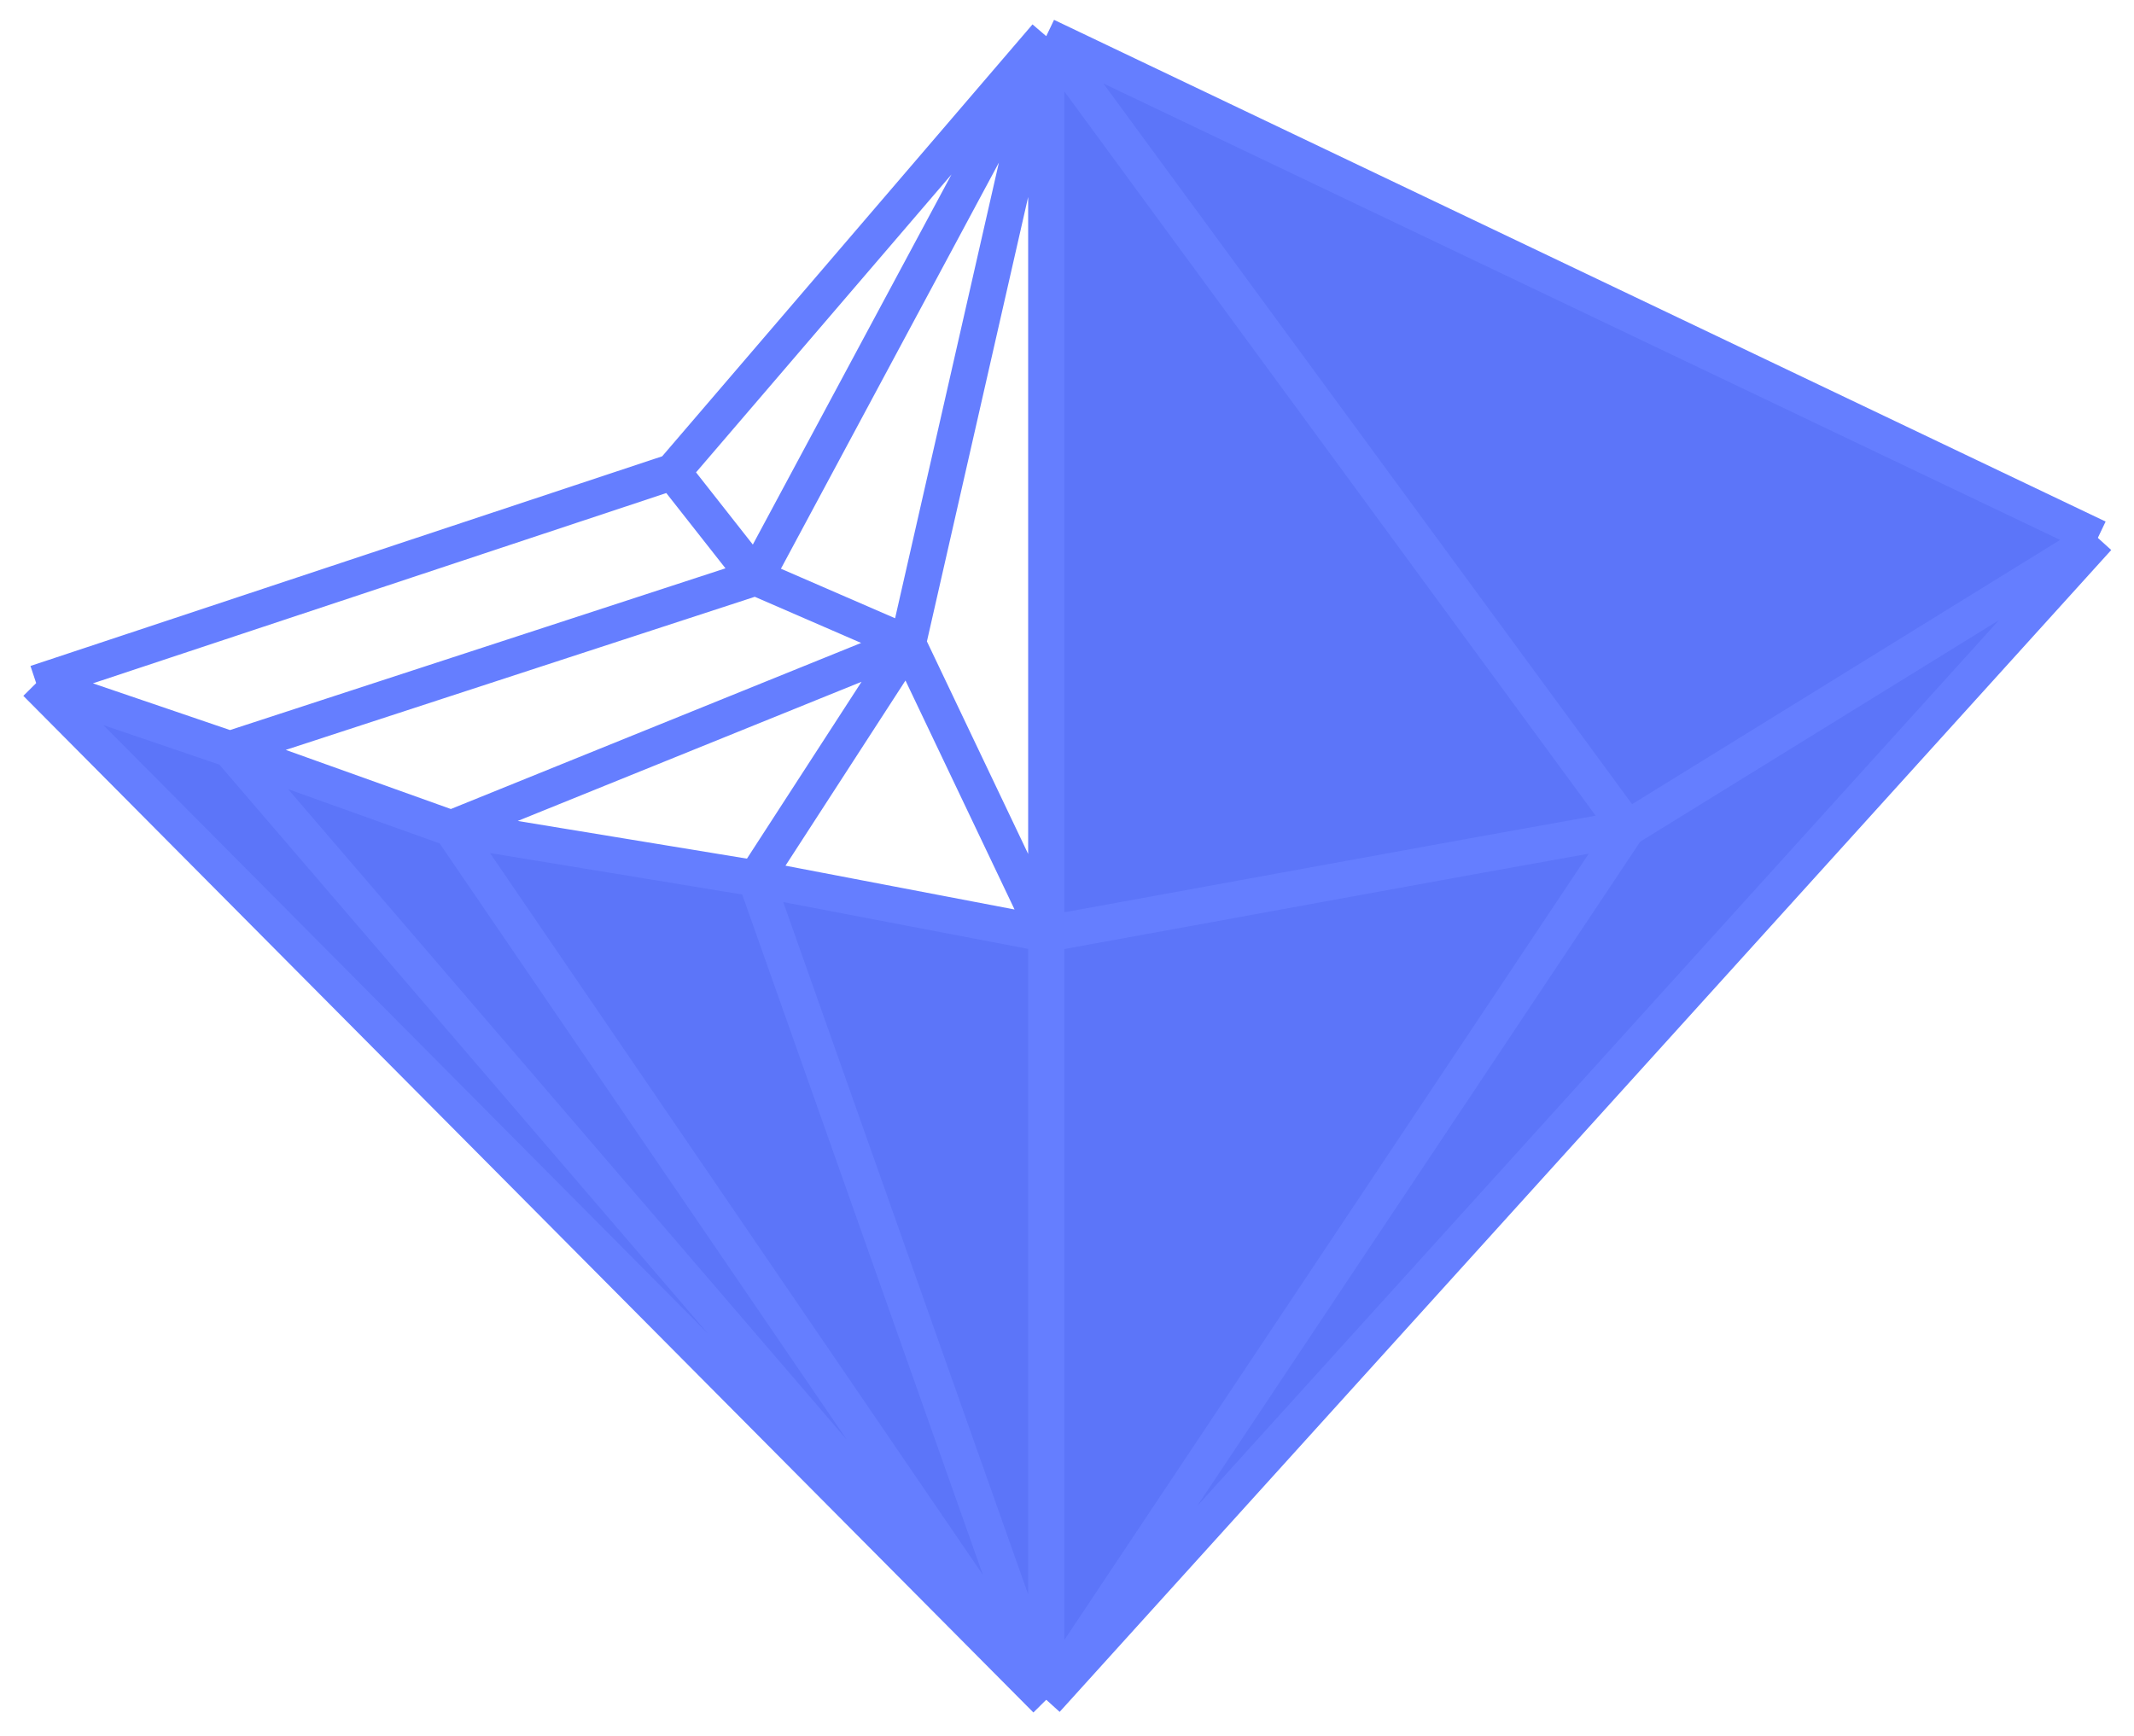
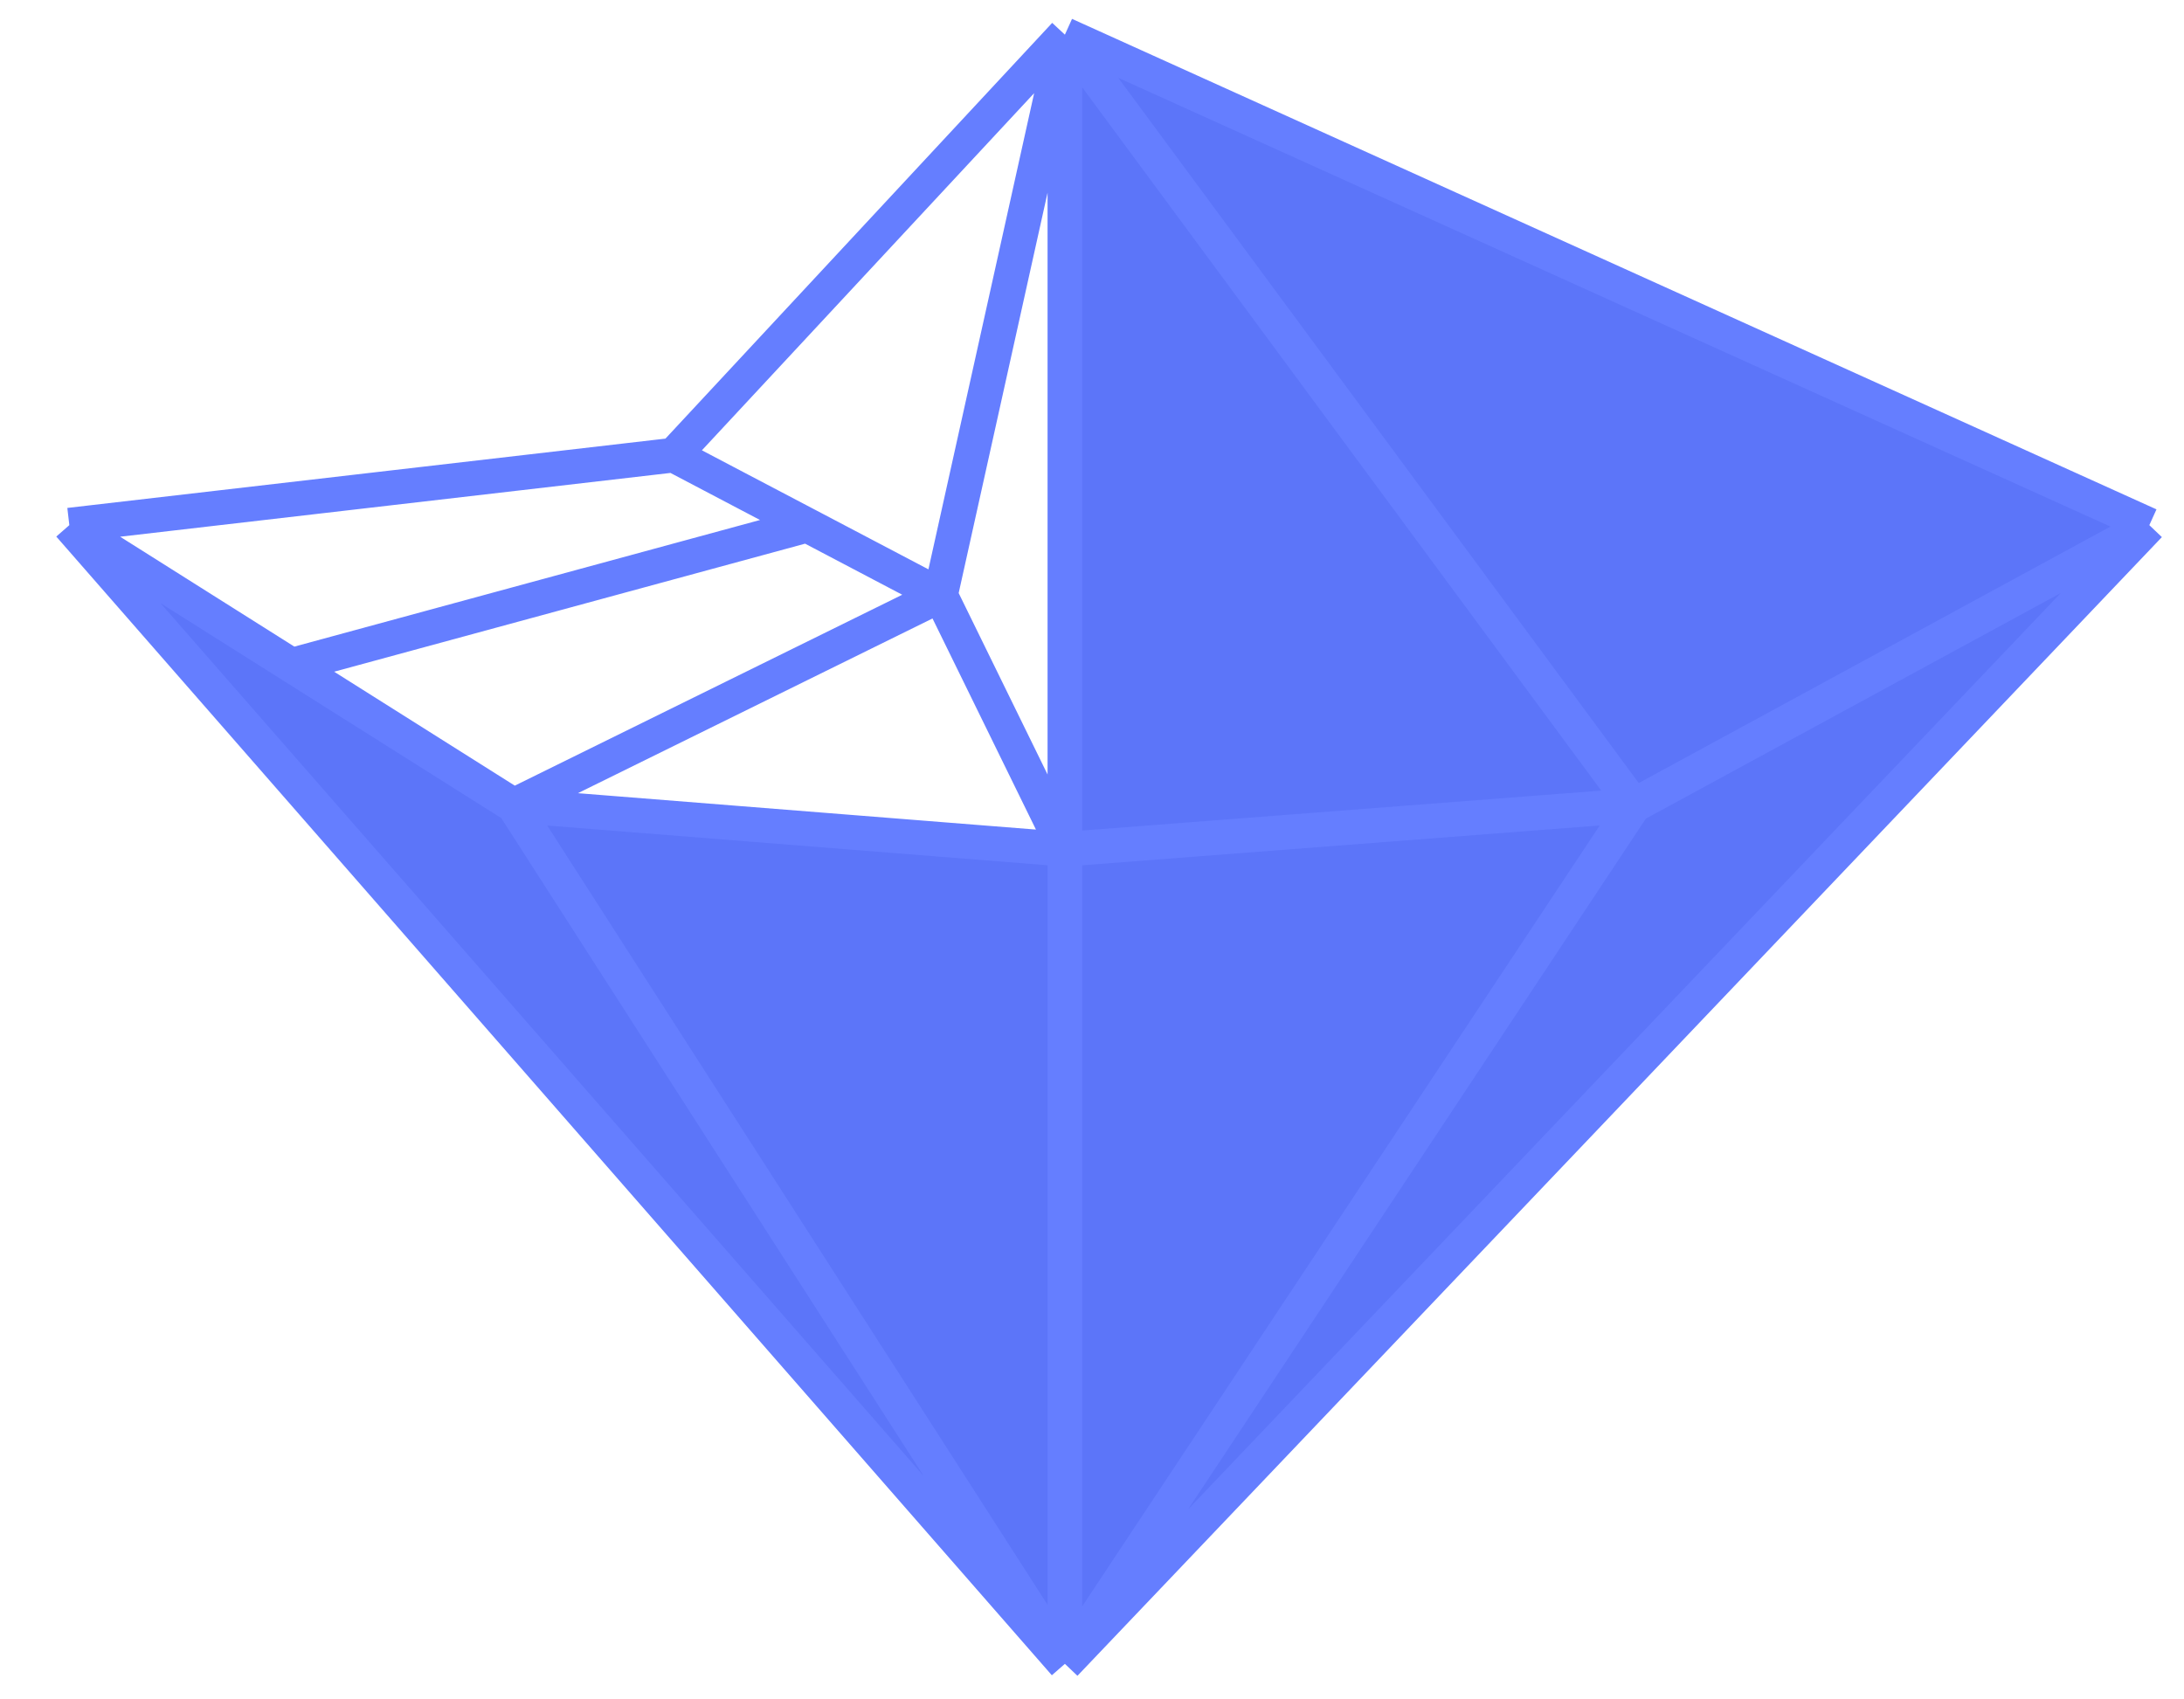
- <svg xmlns="http://www.w3.org/2000/svg" width="59" height="48" viewBox="0 0 59 48" fill="none">
-   <path d="M28.926 47L58 14.873L51.497 18.889L44.993 22.905C42.067 23.428 39.701 23.858 37.342 24.289C34.767 24.759 32.201 25.23 28.926 25.825V47Z" fill="#5C75F9" />
-   <path d="M58 14.873L28.926 1V25.825C32.201 25.23 34.767 24.759 37.342 24.289C39.701 23.858 42.067 23.428 44.993 22.905L51.497 18.889L58 14.873Z" fill="#5C75F9" />
-   <path d="M28.926 47V25.825L20.893 24.289L12.476 22.905L6.356 20.714L1 18.889L28.926 47Z" fill="#5C75F9" />
-   <path d="M28.926 1L58 14.873M28.926 1V25.825M28.926 1L44.993 22.905M28.926 1L18.597 13.048M28.926 1L25.101 17.794M28.926 1L20.893 15.968M28.926 47L58 14.873M28.926 47V25.825M28.926 47L1 18.889M28.926 47L12.476 22.905M28.926 47L44.993 22.905M28.926 47L20.893 24.289M28.926 47L6.356 20.714M58 14.873L51.497 18.889L44.993 22.905M28.926 25.825L25.101 17.794M28.926 25.825C32.201 25.23 34.767 24.759 37.342 24.289C39.701 23.858 42.067 23.428 44.993 22.905M28.926 25.825L20.893 24.289M1 18.889L18.597 13.048M1 18.889L6.356 20.714M12.476 22.905L25.101 17.794M12.476 22.905L6.356 20.714M12.476 22.905L20.893 24.289M18.597 13.048L20.893 15.968M25.101 17.794L20.893 15.968M25.101 17.794L20.893 24.289M20.893 15.968L6.356 20.714" stroke="#657EFF" />
+ <svg xmlns="http://www.w3.org/2000/svg" width="63" height="49" viewBox="0 0 63 49" fill="none">
+   <path fill-rule="evenodd" clip-rule="evenodd" d="M30.718 48L62 15.15L30.718 1V24.5L14.82 23.237L8.41 19.194L2 15.15L30.718 48Z" fill="#5C75F9" />
+   <path d="M30.718 1L62 15.15M30.718 1L19.436 13.129M30.718 1V24.5M30.718 1L47.128 23.237M30.718 1L27.128 17.172M30.718 48L62 15.15M30.718 48L2 15.15M30.718 48V24.5M30.718 48L47.128 23.237M30.718 48L14.82 23.237M62 15.15L47.128 23.237M2 15.15L19.436 13.129M2 15.15L8.41 19.194M19.436 13.129C20.187 13.524 21.359 14.14 21.359 14.14L23.282 15.15M30.718 24.5L47.128 23.237M30.718 24.5L14.82 23.237M30.718 24.5L27.128 17.172M14.82 23.237L27.128 17.172M14.82 23.237L8.41 19.194M27.128 17.172L23.282 15.15M23.282 15.15L8.41 19.194" stroke="#657EFF" />
</svg>
